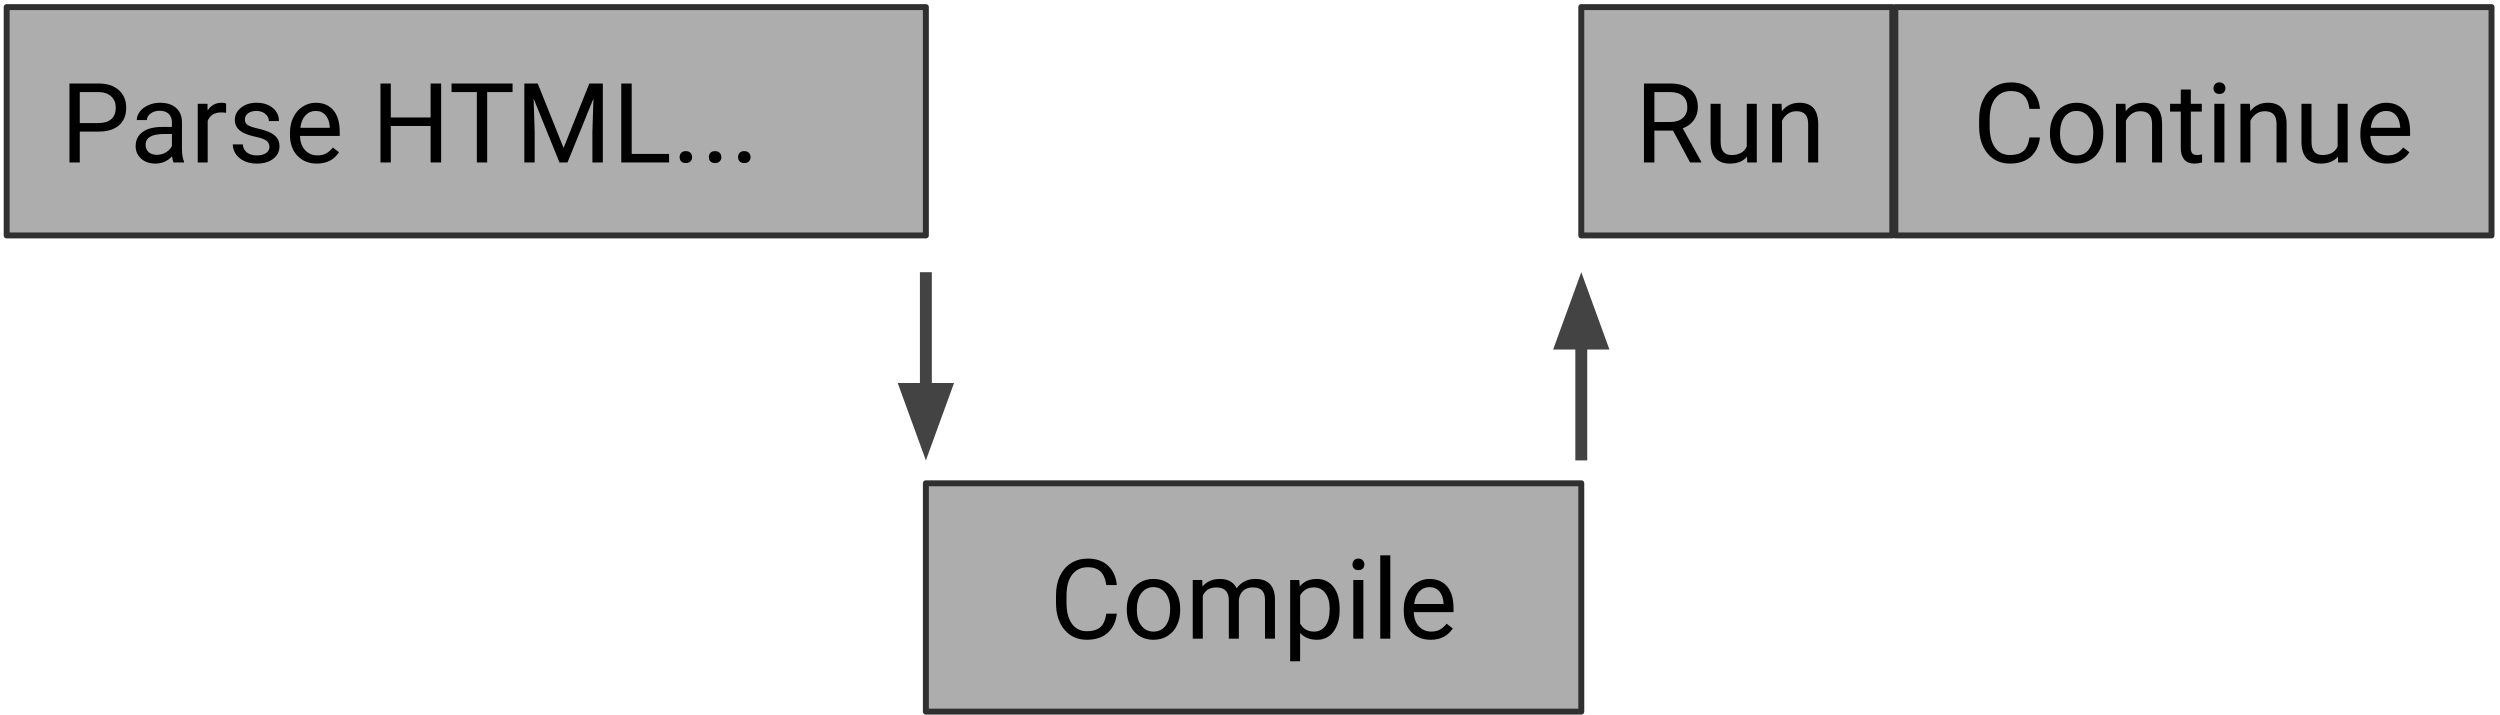
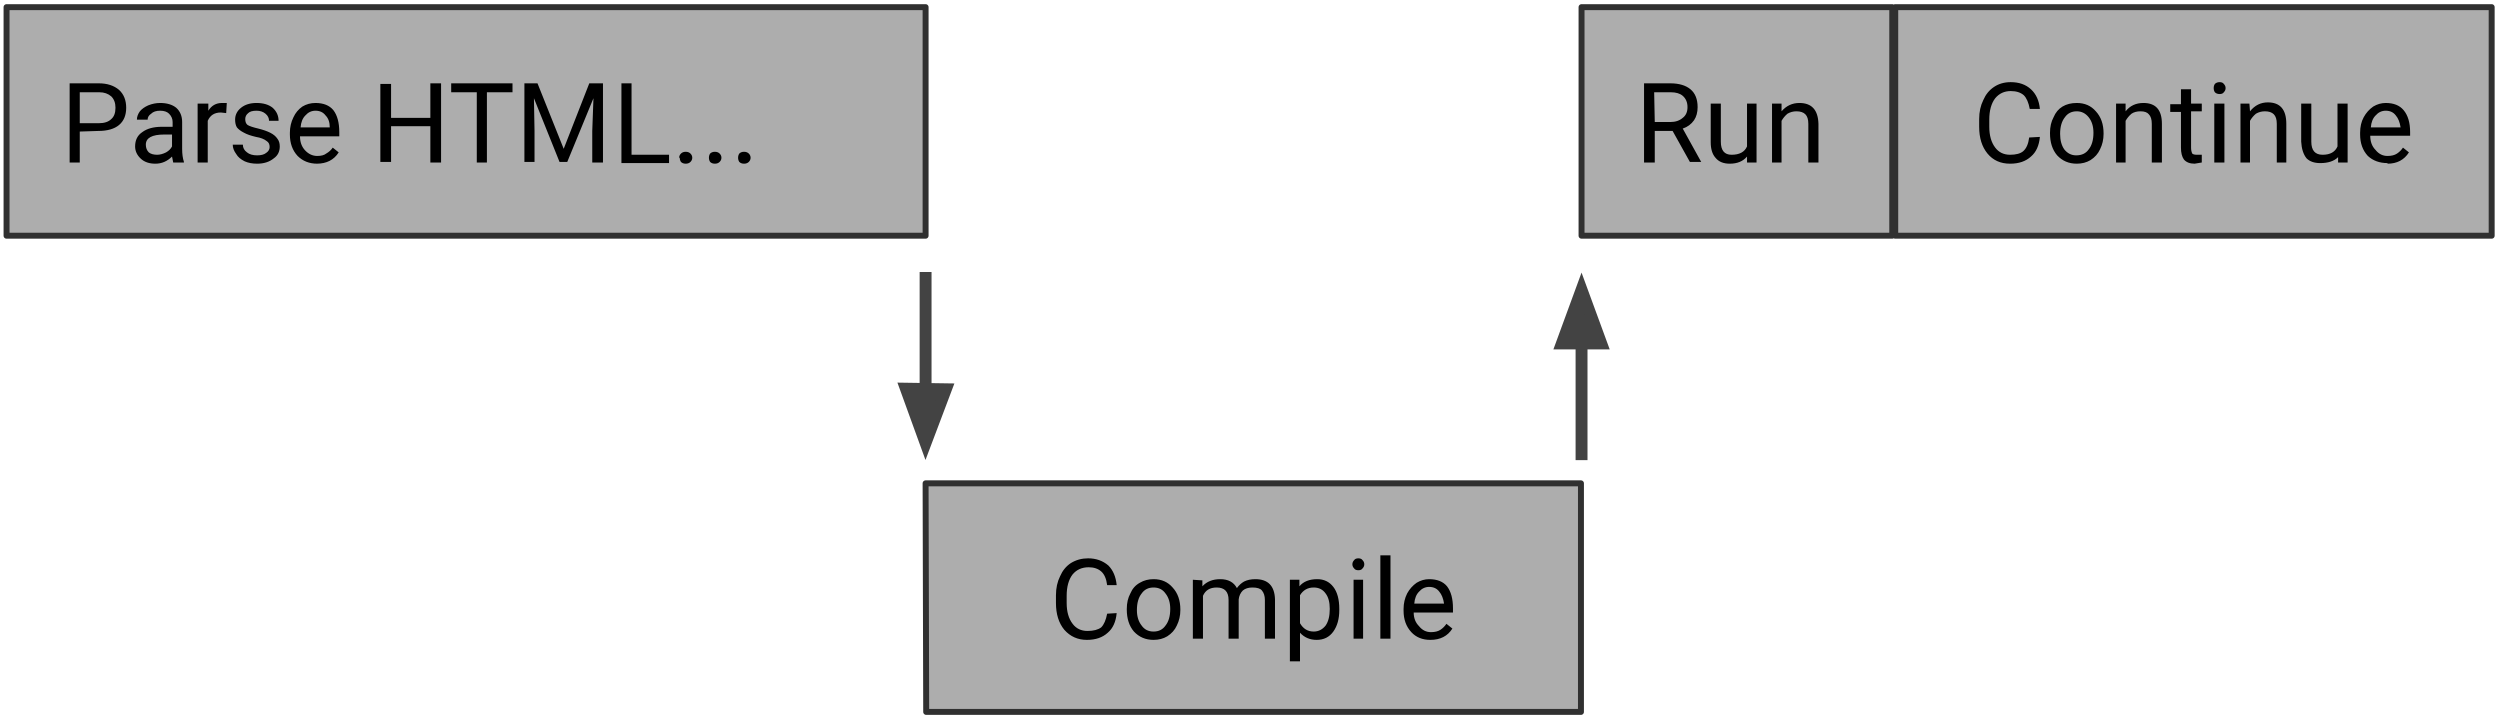
- <svg xmlns="http://www.w3.org/2000/svg" fill="none" stroke-linecap="square" stroke-miterlimit="10" viewBox="3 11 420 120">
-   <path d="m4.12 12.194h154.426v38.362h-154.426z" fill="#adadad" fill-rule="evenodd" />
-   <path d="m4.12 12.194h154.426v38.362h-154.426z" stroke="#303030" stroke-linecap="butt" stroke-linejoin="round" />
-   <path d="m16.402 33.108v5.187h-1.734v-13.265h4.89q2.172 0 3.406 1.11 1.235 1.108 1.235 2.952 0 1.922-1.219 2.969-1.203 1.047-3.453 1.047zm0-1.438h3.156q1.39 0 2.14-.656.75-.656.75-1.906 0-1.188-.75-1.89-.75-.72-2.046-.75h-3.25zm15.747 6.625q-.14-.297-.234-1.03-1.172 1.218-2.813 1.218-1.453 0-2.39-.828-.922-.828-.922-2.094 0-1.531 1.156-2.375 1.172-.86 3.297-.86h1.64v-.78q0-.891-.53-1.407-.516-.531-1.547-.531-.907 0-1.516.469-.61.453-.61 1.093h-1.703q0-.734.516-1.422.531-.687 1.422-1.078.906-.406 1.984-.406 1.703 0 2.672.86.969.843 1 2.328v4.53q0 1.36.344 2.173v.14zm-2.797-1.28q.797 0 1.5-.407.72-.422 1.032-1.078v-2.016h-1.314q-3.11 0-3.11 1.813 0 .796.532 1.25.531.437 1.36.437zm11.633-7.063q-.39-.063-.844-.063-1.656 0-2.25 1.406v7h-1.672v-9.859h1.64l.016 1.14q.829-1.312 2.36-1.312.484 0 .75.125zm7.281 5.734q0-.688-.515-1.063-.516-.375-1.797-.64-1.281-.281-2.031-.656-.75-.391-1.11-.922-.36-.532-.36-1.266 0-1.203 1.017-2.031 1.03-.844 2.625-.844 1.671 0 2.718.86 1.047.859 1.047 2.218h-1.687q0-.703-.594-1.203-.594-.5-1.484-.5-.922 0-1.438.406-.516.391-.516 1.047 0 .61.485.922.484.313 1.734.594 1.266.281 2.047.672.781.39 1.156.937.39.547.39 1.344 0 1.328-1.062 2.125-1.046.797-2.734.797-1.187 0-2.11-.422-.906-.422-1.421-1.172-.516-.75-.516-1.625h1.688q.047.844.672 1.344.64.5 1.687.5.953 0 1.531-.39.578-.391.578-1.032zm7.964 2.797q-2 0-3.266-1.313-1.25-1.328-1.25-3.53v-.313q0-1.47.563-2.61.562-1.156 1.562-1.797 1.016-.656 2.188-.656 1.922 0 2.984 1.266 1.063 1.265 1.063 3.625v.687h-6.672q.03 1.469.843 2.375.829.89 2.079.89.89 0 1.515-.359.625-.375 1.078-.968l1.032.797q-1.235 1.906-3.72 1.906zm-.203-8.844q-1.016 0-1.72.75-.687.734-.843 2.078h4.938v-.125q-.078-1.281-.703-1.984-.61-.719-1.672-.719zm21.08 8.656h-1.766v-6.125h-6.687v6.125h-1.734v-13.265h1.734v5.703h6.687v-5.703h1.766zm12.004-11.828h-4.265v11.828h-1.736v-11.828h-4.25v-1.437h10.25v1.437zm4.226-1.437 4.344 10.828 4.328-10.828h2.265v13.265h-1.75v-5.172l.172-5.562-4.359 10.734h-1.344l-4.343-10.718.172 5.546v5.172h-1.734v-13.265h2.25zm15.788 11.828h6.281v1.437h-8.031v-13.265h1.75zm8.054.547q0-.438.25-.719.266-.297.781-.297.532 0 .797.297.266.281.266.719 0 .422-.266.703-.265.281-.797.281-.515 0-.781-.281-.25-.281-.25-.703zm4.91 0q0-.438.25-.719.266-.297.781-.297.532 0 .797.297.266.281.266.719 0 .422-.266.703-.265.281-.797.281-.515 0-.78-.281-.25-.281-.25-.703zm4.91 0q0-.438.25-.719.266-.297.781-.297.532 0 .797.297.266.281.266.719 0 .422-.266.703-.265.281-.797.281-.515 0-.78-.281-.25-.281-.25-.703z" fill="#000" />
-   <path d="m158.547 56.724v31.622" fill="none" />
-   <path d="m158.547 56.724v19.622" stroke="#434343" stroke-linecap="butt" stroke-linejoin="round" stroke-width="2" />
-   <path d="m155.244 76.346 3.303 9.077 3.304-9.077z" fill="#434343" fill-rule="evenodd" stroke="#434343" stroke-linecap="butt" stroke-width="2" />
-   <path d="m321.42 12.194h100.157v38.362h-100.157z" fill="#adadad" fill-rule="evenodd" />
-   <path d="m321.42 12.194h100.157v38.362h-100.157z" stroke="#303030" stroke-linecap="butt" stroke-linejoin="round" />
-   <path d="m345.715 34.092q-.25 2.094-1.562 3.25-1.297 1.14-3.47 1.14-2.343 0-3.765-1.687-1.422-1.687-1.422-4.515v-1.266q0-1.86.657-3.25.671-1.406 1.875-2.156 1.218-.766 2.812-.766 2.11 0 3.39 1.188 1.282 1.172 1.485 3.265h-1.766q-.218-1.578-.984-2.28-.766-.72-2.125-.72-1.672 0-2.625 1.235-.953 1.234-.953 3.53v1.282q0 2.156.89 3.438.907 1.265 2.532 1.265 1.453 0 2.234-.656.781-.656 1.031-2.297zm1.674-.812q0-1.453.563-2.61.578-1.156 1.594-1.78 1.015-.626 2.312-.626 2.016 0 3.25 1.39 1.25 1.391 1.25 3.704v.125q0 1.437-.547 2.578-.547 1.14-1.578 1.781-1.016.64-2.36.64-2 0-3.25-1.39-1.234-1.406-1.234-3.703v-.11zm1.688.203q0 1.64.765 2.64.766.985 2.032.985 1.297 0 2.047-1 .75-1.016.75-2.828 0-1.625-.766-2.625-.766-1.016-2.047-1.016-1.25 0-2.016 1-.765.984-.765 2.844zm11-5.047.046 1.234q1.125-1.406 2.953-1.406 3.125 0 3.156 3.516v6.515h-1.687v-6.515q-.016-1.078-.5-1.578-.469-.516-1.485-.516-.812 0-1.437.437-.61.438-.969 1.157v7.015h-1.672v-9.86h1.594zm10.98-2.39v2.39h1.844v1.312h-1.844v6.11q0 .594.235.89.25.297.843.297.297 0 .813-.11v1.36q-.672.188-1.297.188-1.125 0-1.703-.688-.578-.687-.578-1.937v-6.11h-1.797v-1.312h1.797v-2.39zm5.641 12.25h-1.687v-9.86h1.687zm-1.828-12.47q0-.406.25-.687.25-.297.735-.297.5 0 .75.297.265.281.265.688 0 .406-.265.687-.25.266-.75.266-.485 0-.735-.266-.25-.281-.25-.687zm6.121 2.61.047 1.234q1.125-1.406 2.953-1.406 3.125 0 3.157 3.516v6.515h-1.688v-6.515q-.015-1.078-.5-1.578-.469-.516-1.484-.516-.813 0-1.438.437-.609.438-.968 1.157v7.015h-1.672v-9.86h1.593zm14.779 8.89q-.985 1.157-2.891 1.157-1.578 0-2.406-.922-.813-.922-.828-2.703v-6.422h1.687v6.375q0 2.234 1.828 2.234 1.922 0 2.563-1.437v-7.172h1.687v9.86h-1.61zm8.284 1.157q-2 0-3.265-1.313-1.25-1.328-1.25-3.53v-.313q0-1.47.562-2.61.563-1.156 1.563-1.797 1.015-.656 2.187-.656 1.922 0 2.984 1.266 1.063 1.265 1.063 3.625v.687h-6.672q.031 1.469.844 2.375.828.89 2.078.89.89 0 1.516-.359.625-.375 1.078-.968l1.031.797q-1.234 1.906-3.719 1.906zm-.203-8.844q-1.016 0-1.719.75-.687.734-.843 2.078h4.937v-.125q-.078-1.281-.703-1.984-.61-.719-1.672-.719z" fill="#000" />
-   <path d="m158.546 92.194h110.11v38.362h-110.11z" fill="#adadad" fill-rule="evenodd" />
-   <path d="m158.546 92.194h110.11v38.362h-110.11z" stroke="#303030" stroke-linecap="butt" stroke-linejoin="round" />
-   <path d="m190.628 114.092q-.25 2.094-1.563 3.25-1.296 1.14-3.468 1.14-2.344 0-3.766-1.687-1.422-1.687-1.422-4.515v-1.266q0-1.86.656-3.25.672-1.406 1.875-2.156 1.22-.766 2.813-.766 2.11 0 3.39 1.188 1.282 1.172 1.485 3.265h-1.766q-.218-1.578-.984-2.28-.766-.72-2.125-.72-1.672 0-2.625 1.235-.953 1.234-.953 3.531v1.281q0 2.156.89 3.438.907 1.265 2.532 1.265 1.453 0 2.234-.656.781-.656 1.031-2.297zm1.674-.812q0-1.453.563-2.61.578-1.156 1.593-1.78 1.016-.626 2.313-.626 2.016 0 3.25 1.39 1.25 1.391 1.25 3.704v.125q0 1.437-.547 2.578-.547 1.14-1.578 1.781-1.016.64-2.36.64-2 0-3.25-1.39-1.234-1.406-1.234-3.703v-.11zm1.688.203q0 1.64.765 2.64.766.985 2.032.985 1.296 0 2.046-1 .75-1.016.75-2.828 0-1.625-.765-2.625-.766-1.016-2.047-1.016-1.25 0-2.016 1-.765.984-.765 2.844zm10.983-5.047.047 1.094q1.078-1.266 2.922-1.266 2.063 0 2.813 1.578.5-.719 1.28-1.14.798-.438 1.86-.438 3.25 0 3.297 3.422v6.61h-1.672v-6.5q0-1.063-.484-1.579-.485-.531-1.625-.531-.938 0-1.563.562-.609.563-.718 1.5v6.547h-1.688v-6.453q0-2.156-2.11-2.156-1.656 0-2.265 1.406v7.203h-1.687v-9.859zm23.086 5.047q0 2.25-1.031 3.625-1.016 1.375-2.781 1.375-1.797 0-2.828-1.14v4.75h-1.672v-13.657h1.531l.078 1.094q1.031-1.266 2.86-1.266 1.78 0 2.812 1.344 1.031 1.328 1.031 3.719zm-1.672-.203q0-1.657-.718-2.625-.703-.969-1.953-.969-1.532 0-2.297 1.36v4.702q.765 1.36 2.328 1.36 1.203 0 1.922-.953.718-.969.718-2.875zm5.655 5.015h-1.688v-9.859h1.688v9.86zm-1.828-12.468q0-.407.25-.688.25-.297.734-.297.5 0 .75.297.266.281.266.688 0 .406-.266.687-.25.266-.75.266-.484 0-.734-.266-.25-.281-.25-.687zm6.355 12.468h-1.687v-14h1.687zm6.778.188q-2 0-3.266-1.313-1.25-1.328-1.25-3.53v-.313q0-1.47.562-2.61.563-1.156 1.563-1.797 1.016-.656 2.187-.656 1.922 0 2.985 1.266 1.062 1.265 1.062 3.625v.687h-6.672q.032 1.469.844 2.375.828.89 2.078.89.89 0 1.516-.359.625-.375 1.078-.968l1.031.797q-1.234 1.906-3.718 1.906zm-.204-8.844q-1.015 0-1.718.75-.688.734-.844 2.078h4.937v-.125q-.078-1.281-.703-1.984-.61-.719-1.672-.719z" fill="#000" />
-   <path d="m268.656 12.194h52.252v38.362h-52.252z" fill="#adadad" fill-rule="evenodd" />
-   <path d="m268.656 12.194h52.252v38.362h-52.252z" stroke="#303030" stroke-linecap="butt" stroke-linejoin="round" />
-   <path d="m284.062 32.936h-3.125v5.36h-1.75v-13.266h4.391q2.234 0 3.438 1.03 1.218 1.017 1.218 2.954 0 1.25-.672 2.172-.671.922-1.859 1.375l3.11 5.625v.11h-1.876zm-3.125-1.438h2.688q1.312 0 2.078-.671.766-.672.766-1.813 0-1.219-.735-1.875-.734-.656-2.11-.672h-2.687zm15.566 5.829q-.985 1.156-2.891 1.156-1.578 0-2.406-.922-.813-.922-.828-2.703v-6.422h1.687v6.375q0 2.234 1.828 2.234 1.922 0 2.563-1.437v-7.172h1.687v9.86h-1.61l-.03-.97zm5.8-8.891.047 1.234q1.125-1.406 2.953-1.406 3.125 0 3.156 3.516v6.515h-1.687v-6.515q-.016-1.078-.5-1.578-.47-.516-1.485-.516-.812 0-1.437.437-.61.438-.969 1.157v7.015h-1.672v-9.86h1.594z" fill="#000" />
-   <path d="m268.656 56.724v31.622" fill="none" />
-   <g stroke="#434343" stroke-linecap="butt" stroke-width="2">
-     <path d="m268.656 68.724v19.622" stroke-linejoin="round" />
-     <path d="m271.96 68.724-3.304-9.076-3.303 9.076z" fill="#434343" fill-rule="evenodd" />
+ <svg xmlns="http://www.w3.org/2000/svg" fill="none" stroke-linecap="square" stroke-miterlimit="10" viewBox="0 0 4200 1200">
+   <g stroke="#434343" stroke-width="20">
+     <path stroke-linecap="butt" stroke-linejoin="round" d="M1555 457v196m1102-76v196" />
+     <path fill="#434343" d="M1522 653l33 91 34-90zm1168-76l-33-90-33 90z" />
  </g>
+   <path fill="#adadad" d="M11 12h1544v384H11zm3173 0h1002v384H3184zM1555 812h1101v384H1556zM2657 12h522v384h-522z" />
+   <path stroke="#303030" stroke-linejoin="round" stroke-width="10" d="M11 12h1544v384H11zm3173 0h1002v384H3184zM1555 812h1101v384H1556zM2657 12h522v384h-522z" />
+   <path fill="#000" d="M134 221v52h-17V140h49q21 0 34 11 12 11 12 30t-12 29q-12 10-35 10zm0-14h32q14 0 21-7 7-6 7-19 0-12-7-19-8-7-20-7h-33zm157 66l-2-10q-12 12-28 12-15 0-24-8-10-9-10-21 0-16 12-24 12-9 33-9h18v-8q0-8-6-14-5-5-15-5t-15 5q-6 4-6 10h-18q0-7 5-14 5-6 14-10 10-4 20-4 17 0 27 8 10 9 10 24v45q0 13 3 22v1zm-27-13q7 0 15-4 7-4 10-10v-20h-13q-31 0-31 17 0 8 5 13 5 4 14 4zm116-70l-9-1q-16 0-22 14v70h-17v-99h18v12q8-13 23-13h8zm73 57q0-7-5-10-6-5-18-7-13-3-20-7-8-4-12-9-3-5-3-13 0-12 10-20t26-8q17 0 27 8 10 9 10 22h-16q0-7-6-12t-15-5q-10 0-14 4-5 4-5 10 0 7 4 10 5 3 18 6 12 3 20 7t12 10q4 5 4 13 0 13-10 20-11 9-28 9-12 0-21-4-10-5-14-12-6-8-6-16h17q0 8 7 13 6 5 17 5 10 0 15-4 6-4 6-10zm80 28q-20 0-33-13-13-14-13-36v-3q0-14 6-26 5-11 15-18 10-6 22-6 20 0 30 12 10 13 10 37v7h-66q0 14 8 23 9 10 21 10 10 0 15-4 7-4 11-10l10 8q-12 19-37 19zm-3-89q-10 0-17 8-7 7-8 20h49q0-13-7-20-6-8-17-8zm211 87h-18v-61h-66v60h-18V141h18v57h66v-58h18zm120-118h-43v118h-17V155h-43v-15h103v15zm42-15l44 110 43-110h23v133h-18v-53l2-55-44 107h-13l-43-107 1 55v52h-17V140h22zm158 120h63v14h-80V140h17zm80 5q0-4 3-7t8-3 8 3q3 3 3 7t-3 7q-3 3-8 3t-8-3q-2-3-2-7zm50 0q0-4 2-7 3-3 8-3t8 3q3 3 3 7t-3 7q-3 3-8 3t-8-3q-2-3-2-7zm49 0q0-4 2-7 3-3 8-3t8 3q3 3 3 7t-3 7q-3 3-8 3t-8-3q-2-3-2-7zm2187-35q-2 22-15 33-13 12-35 12-24 0-38-17t-14-45v-13q0-18 7-32 6-14 18-22t28-8q21 0 34 12t15 33h-17q-3-16-10-23-8-7-22-7-16 0-26 12-10 13-10 36v12q0 22 10 35 9 12 25 12 15 0 22-6 8-7 10-23zm17-7q0-15 6-26 5-12 15-18t24-6q20 0 32 14 13 14 13 37v1q0 14-6 26-5 11-16 18-10 6-23 6-20 0-33-14-12-14-12-37v-1zm17 2q0 16 7 26 8 10 20 10 14 0 21-10 8-10 8-28 0-16-8-26t-20-10q-13 0-20 10-8 10-8 28zm110-50v12q11-14 30-14 31 0 31 35v65h-17v-65q0-11-5-16-4-5-14-5-9 0-15 4-6 5-10 12v70h-16v-99h16zm110-25v24h18v13h-18v61q0 6 2 10 2 2 8 2h8v13l-12 2q-12 0-18-7-5-7-5-20v-60h-18v-13h18v-25zm56 123h-17v-99h17zm-18-125q0-4 2-7 3-3 8-3t7 3q3 3 3 7t-3 7q-2 3-7 3t-8-3q-2-3-2-7zm60 26l1 13q12-15 30-15 31 0 31 36v65h-16v-65q0-11-5-16t-15-5q-8 0-15 4-6 5-10 12v70h-16v-99h16zm149 90q-10 10-30 10-15 0-23-8-8-10-9-28v-64h17v64q0 22 19 22t25-14v-72h17v99h-16zm83 10q-20 0-33-12-13-14-13-36v-3q0-15 6-26t16-18q10-6 21-6 20 0 30 12 11 13 11 37v6h-67q0 15 9 24 8 10 20 10 10 0 16-4t10-10l10 8q-12 19-36 19zm-3-88q-10 0-17 8-7 7-8 20h50q-2-13-8-20-6-8-17-8zm-2132 844q-2 22-15 33-13 12-35 12-23 0-38-17-14-17-14-45v-13q0-18 7-32 6-14 18-22 13-8 29-8 20 0 34 12 12 12 14 33h-16q-2-16-10-23t-21-7q-17 0-27 12-10 13-10 36v12q0 22 10 35 9 12 25 12 15 0 23-6 7-7 10-23zm17-7q0-15 6-26 5-12 16-18 10-6 23-6 20 0 32 14 13 14 13 37v1q0 14-6 26-5 11-16 18-10 6-23 6-20 0-33-14-12-14-12-37v-1zm17 2q0 16 8 26 7 10 20 10t20-10q8-10 8-28 0-16-8-26-7-10-20-10t-20 10q-8 10-8 28zm110-50v10q11-12 30-12 20 0 28 15 5-7 12-11 8-4 19-4 32 0 33 34v66h-17v-65q0-10-5-16-4-5-16-5-10 0-16 5-6 6-7 15v66h-17v-65q0-21-20-21-17 0-23 14v72h-17v-99zm230 50q0 22-10 36t-28 14q-17 0-28-12v48h-17V974h16v11q10-12 30-12 17 0 27 13t10 37zm-16-2q0-17-7-26-7-10-20-10-15 0-23 13v47q8 14 23 14 12 0 20-10 7-10 7-28zm56 50h-16v-99h16v99zm-18-125q0-4 3-7 2-3 7-3t7 3q3 3 3 7t-3 7q-2 3-7 3t-7-3q-3-3-3-7zm64 125h-17V933h17zm67 2q-20 0-32-13-13-14-13-36v-3q0-14 6-26 6-11 16-18 10-6 21-6 20 0 30 12 10 13 10 37v7h-66q0 14 9 23 8 10 20 10 10 0 16-4t10-10l10 8q-12 19-37 19zm-2-89q-10 0-17 8-7 7-8 20h50q-2-13-8-20-6-8-17-8zm409-766h-30v53h-18V140h44q22 0 34 10t12 30q0 13-6 22-7 10-19 14l31 56h-19zm-30-15h26q13 0 21-7 8-6 8-18t-8-19q-7-6-20-6h-28zm155 58q-10 12-29 12-16 0-24-10-8-9-8-26v-65h17v64q0 22 18 22 20 0 26-14v-72h16v99h-16v-10zm58-89v13q12-14 30-14 31 0 32 35v65h-17v-65q0-11-5-16t-15-5q-8 0-15 4-6 5-10 12v70h-16v-99h16z" />
</svg>
